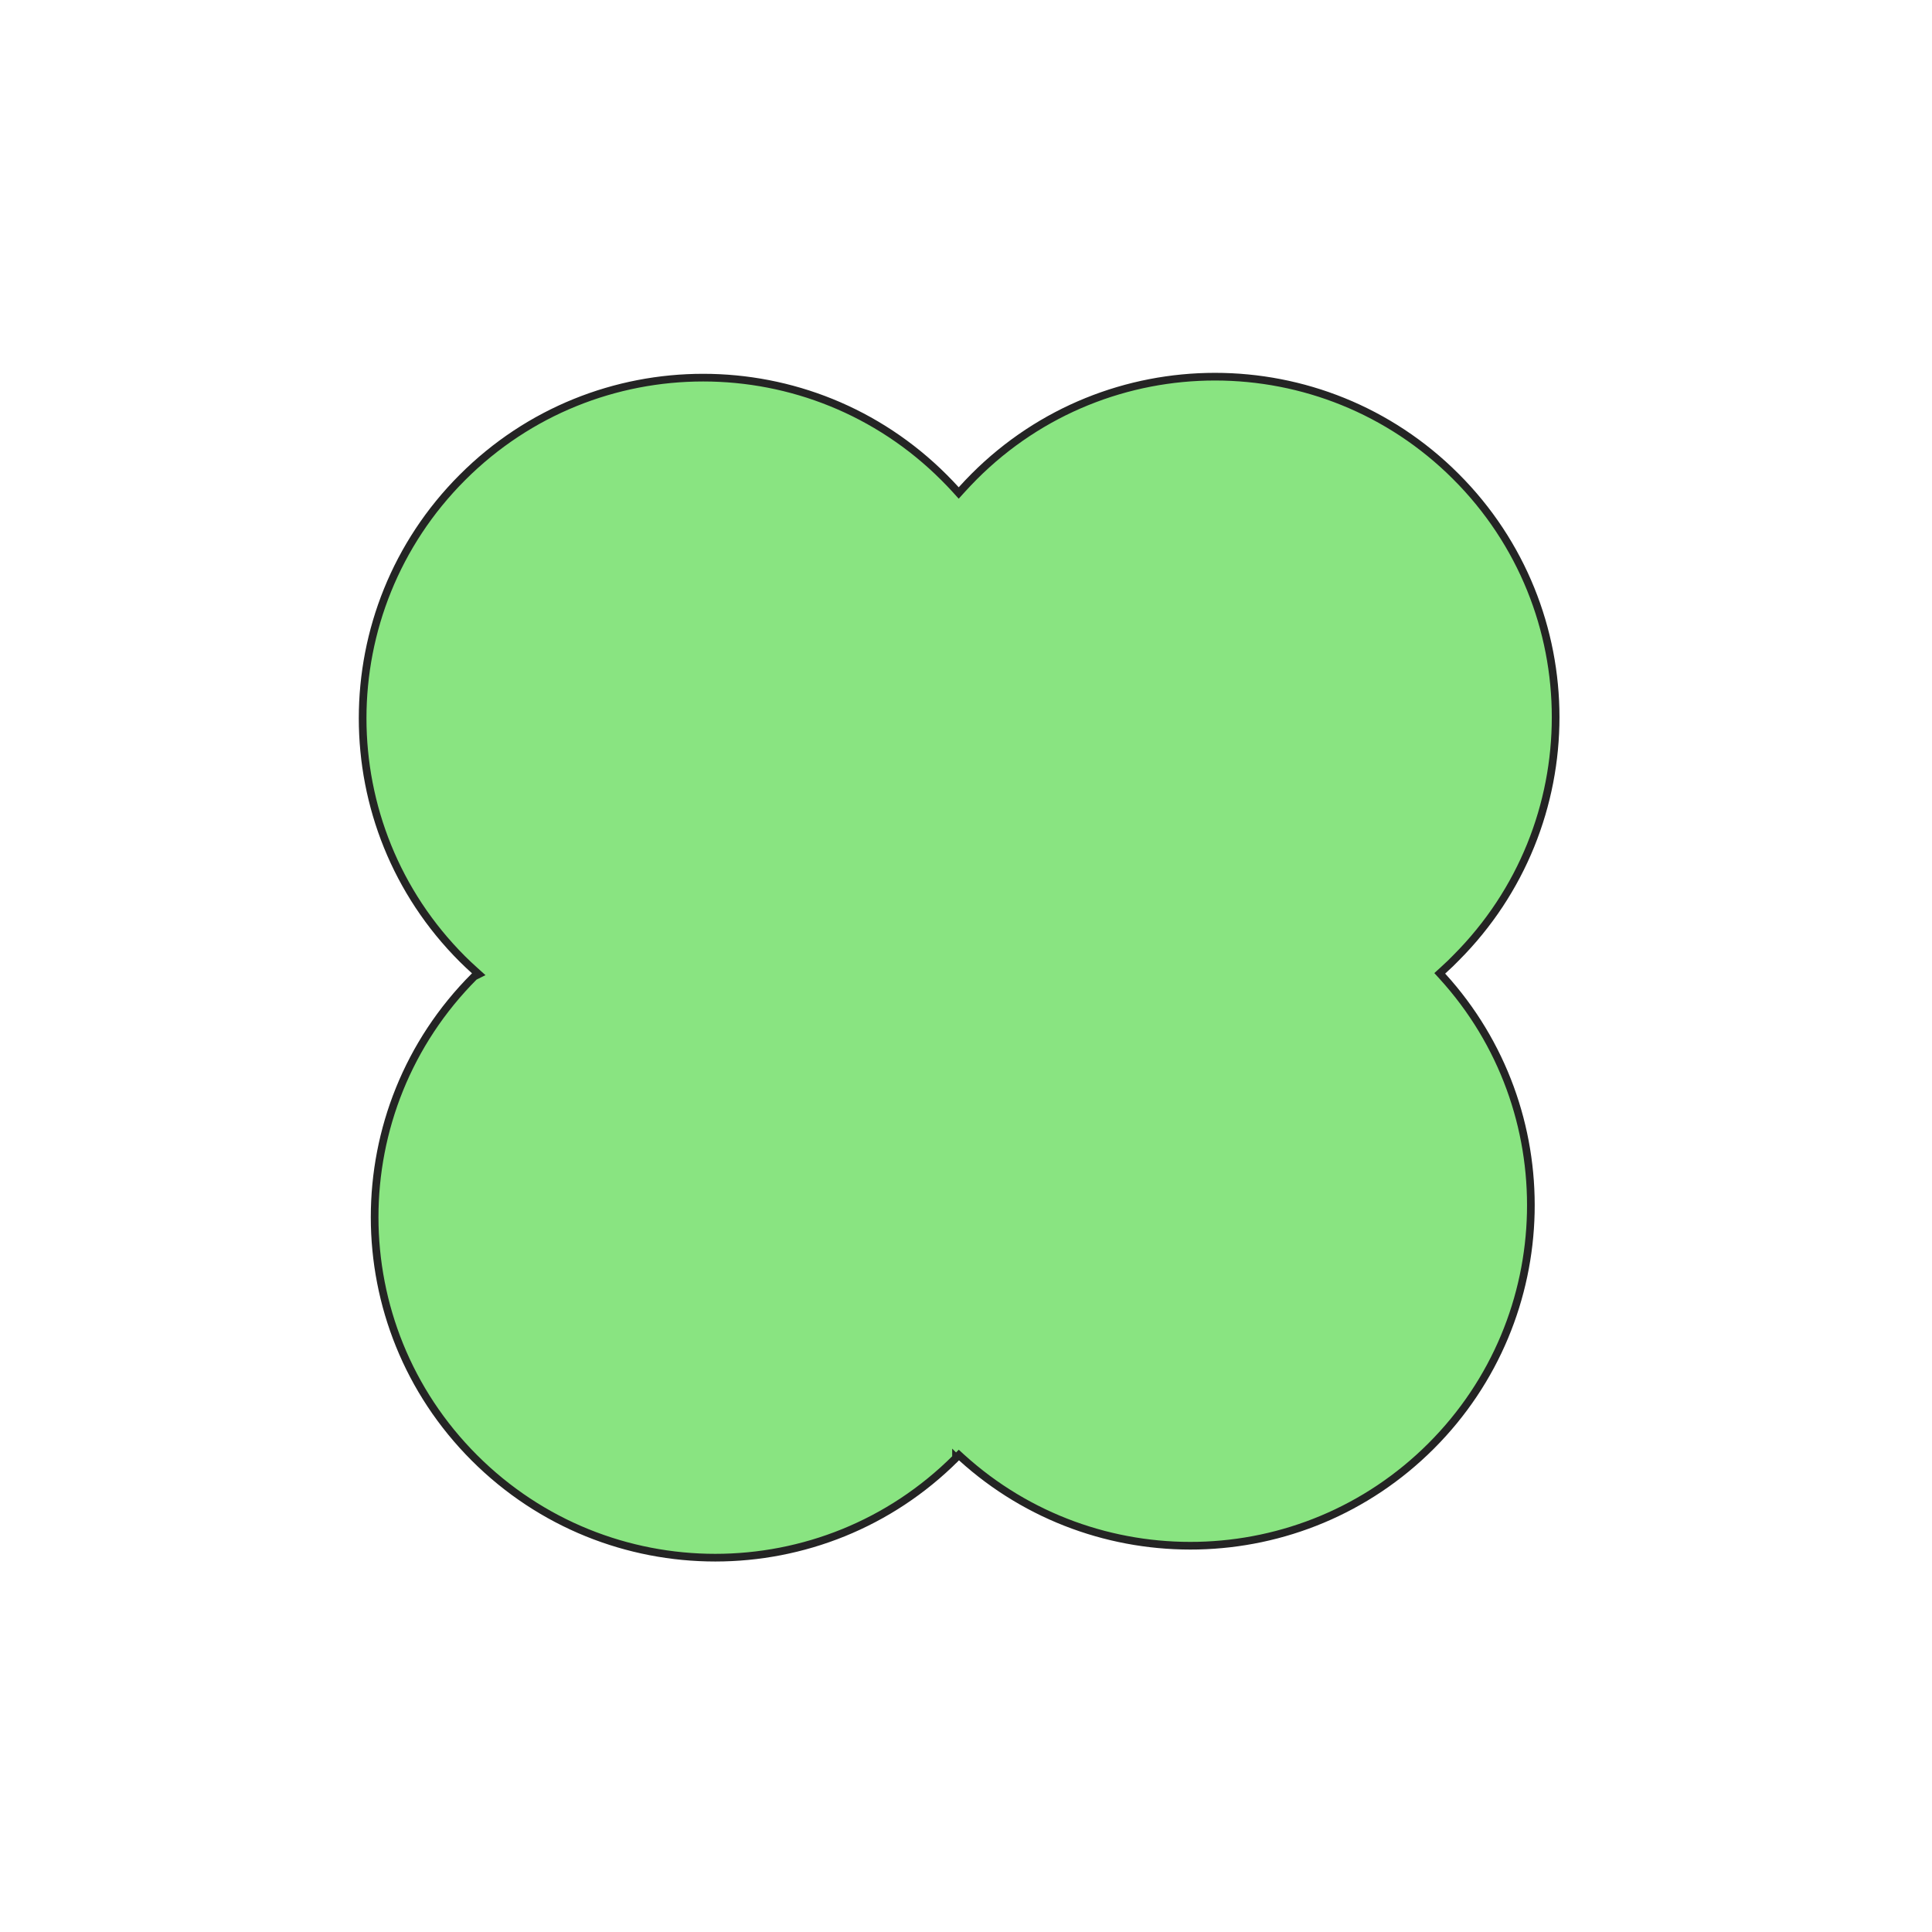
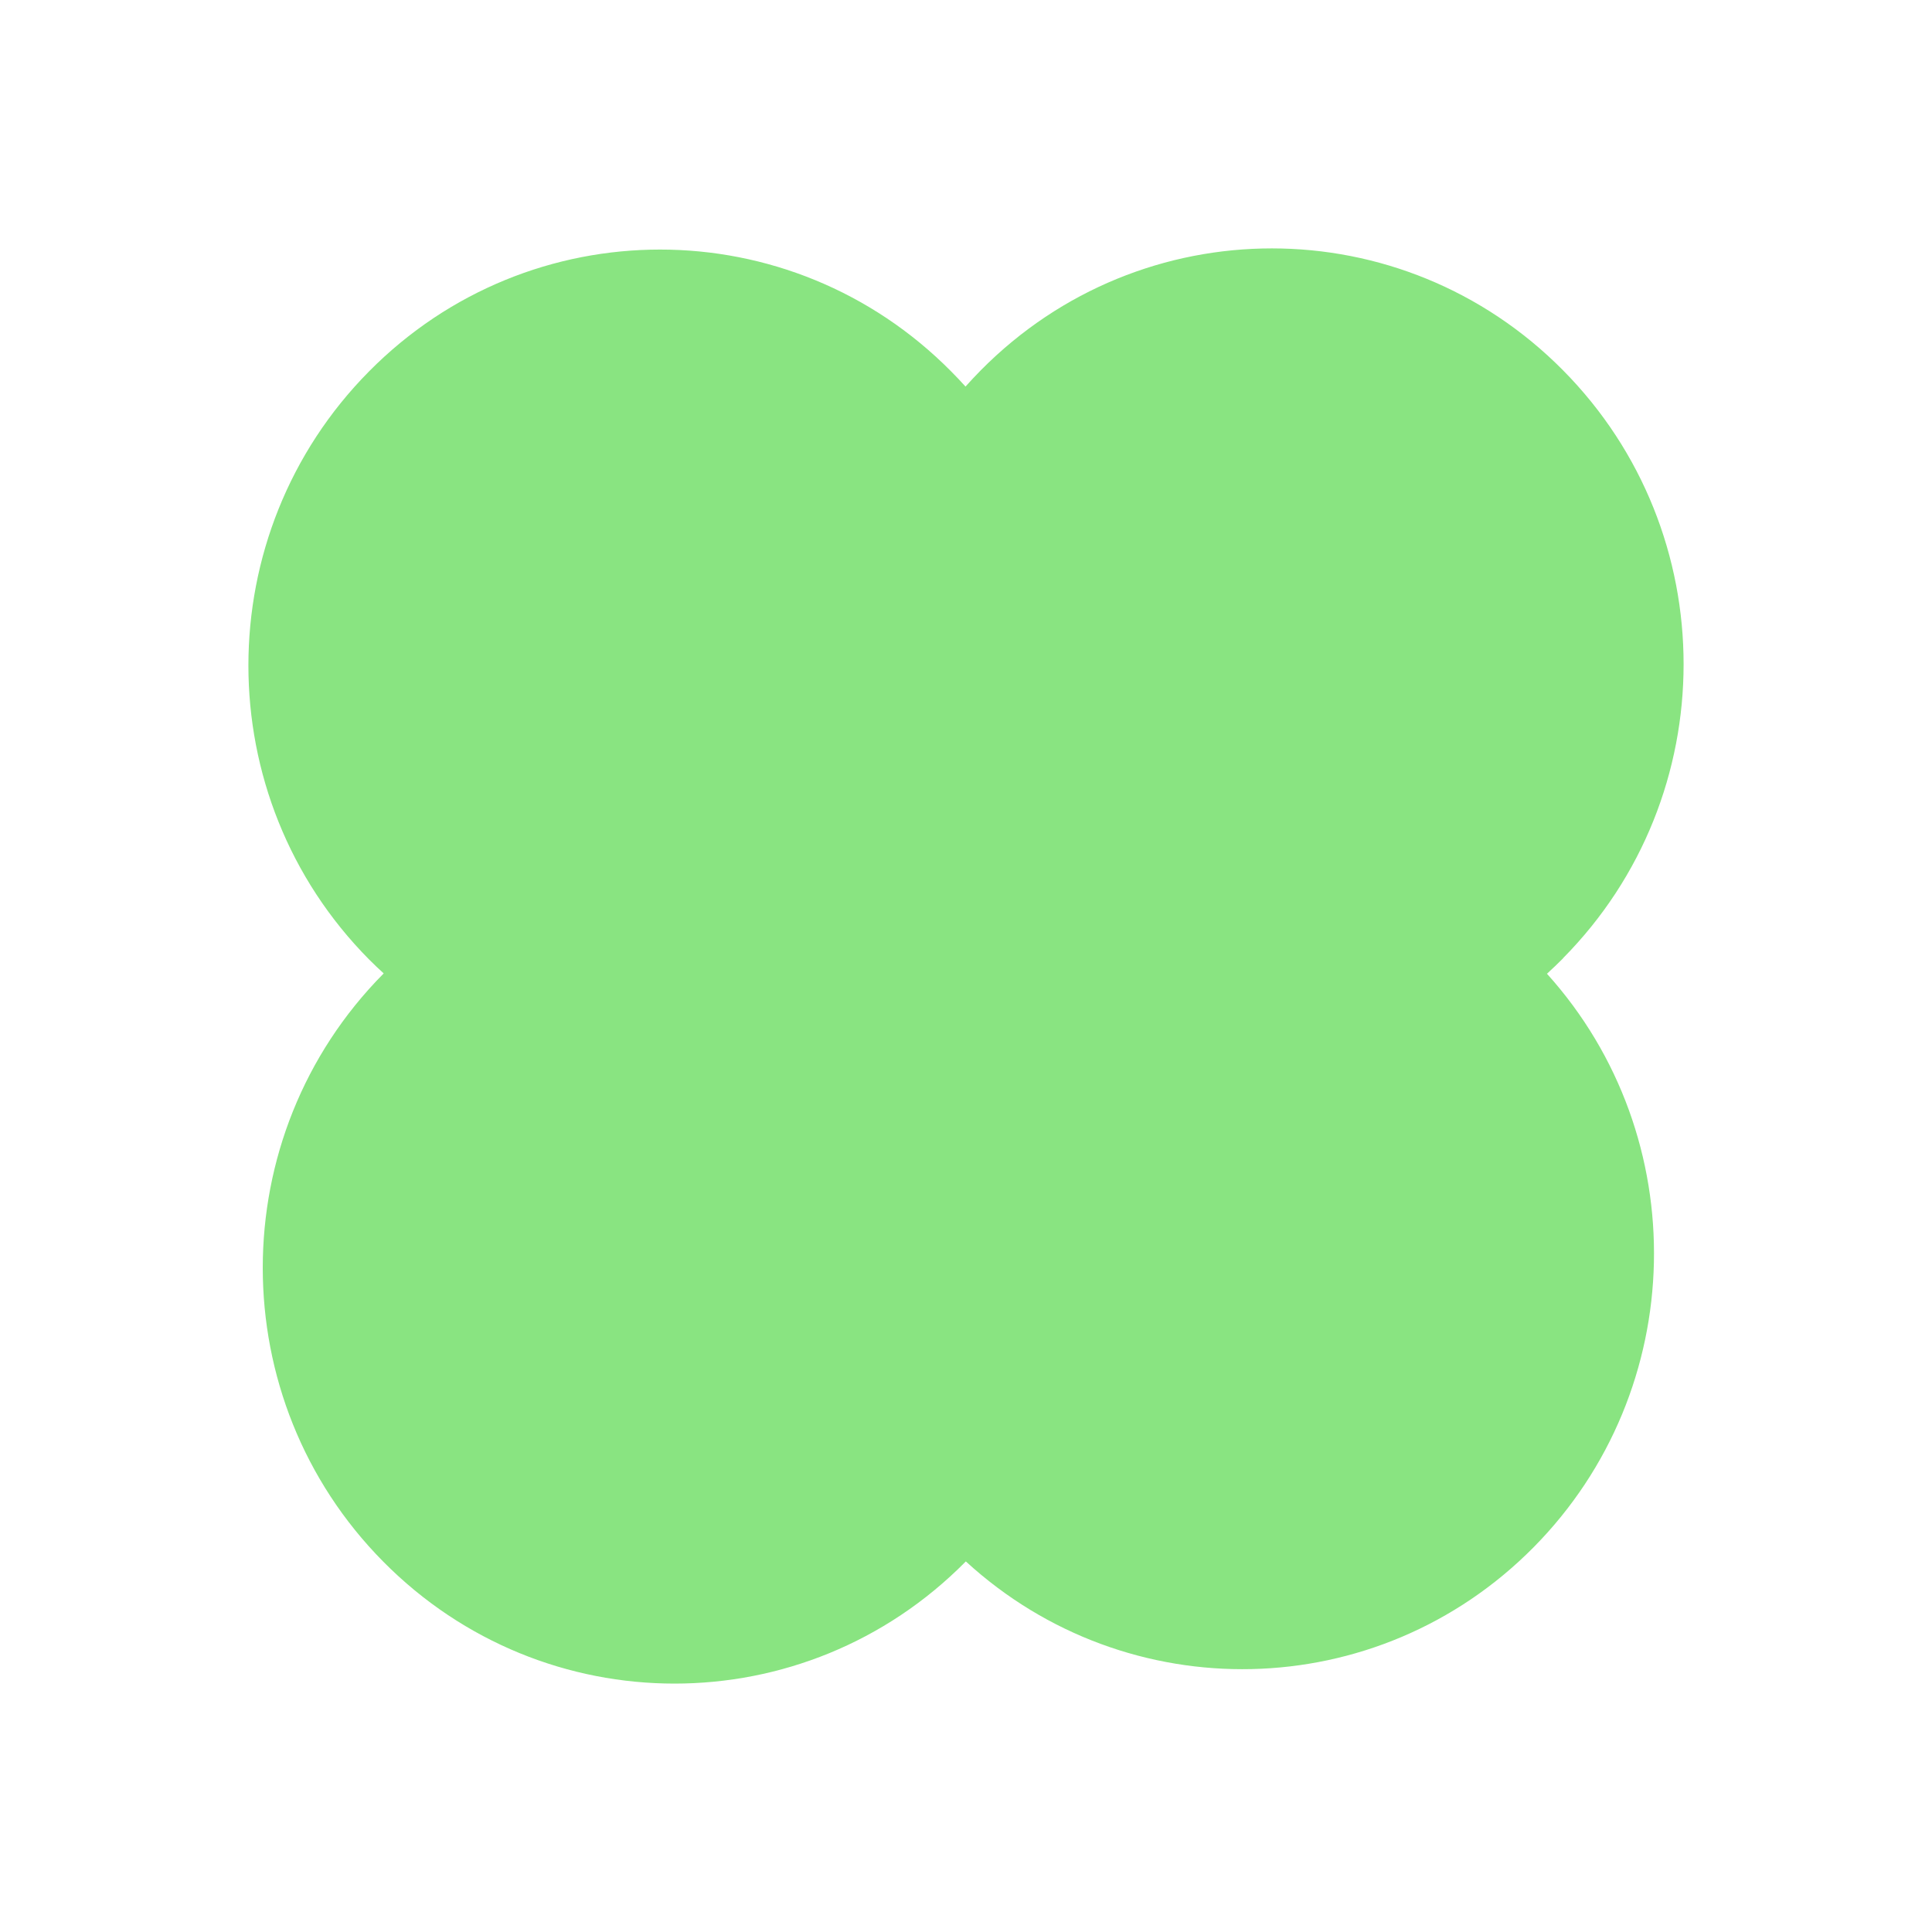
- <svg xmlns="http://www.w3.org/2000/svg" width="252" height="252" viewBox="0 0 252 252" fill="none">
-   <path d="M189.893 124.962L189.174 125.681C188.84 125.999 188.503 126.312 188.164 126.62L187.794 126.957L188.131 127.327C204.007 144.752 203.509 171.772 186.671 188.61C169.832 205.449 142.848 205.929 125.422 190.106L125.07 189.785L124.733 190.122L124.708 190.147L124.7 190.155L124.697 190.158L124.697 190.158L124.697 190.158L125.05 190.512L124.697 190.158L124.697 190.159C107.36 207.513 79.237 207.513 61.882 190.158L61.882 190.158C44.534 172.829 44.527 144.721 61.86 127.365L62.444 127.073L61.899 126.582C61.363 126.1 60.83 125.602 60.316 125.088L60.316 125.088C42.961 107.752 42.961 79.628 60.316 62.273L60.316 62.273C77.653 44.919 105.776 44.919 123.131 62.273C123.667 62.81 124.183 63.343 124.679 63.893L125.049 64.302L125.42 63.894C125.957 63.304 126.509 62.716 127.078 62.147L127.078 62.147C144.415 44.793 172.538 44.793 189.893 62.147L189.893 62.148C207.247 79.484 207.248 107.607 189.893 124.962Z" fill="#89E481" stroke="#242424" />
+ <svg xmlns="http://www.w3.org/2000/svg" width="200" height="200" viewBox="0 0 200 200" fill="none">
+   <path d="M161.799 99.198C178.448 82.38 178.448 55.127 161.799 38.327C145.149 21.509 118.169 21.509 101.537 38.327C100.99 38.879 100.461 39.448 99.949 40.017C99.471 39.483 98.975 38.965 98.463 38.448C81.814 21.63 54.834 21.63 38.201 38.448C21.552 55.265 21.552 82.518 38.201 99.318C38.697 99.819 39.209 100.301 39.721 100.767C39.721 100.767 39.687 100.784 39.687 100.802C23.038 117.619 23.038 144.872 39.687 161.672C56.336 178.49 83.317 178.49 99.949 161.672C99.949 161.672 99.966 161.655 99.983 161.638C116.701 176.972 142.588 176.506 158.742 160.189C174.896 143.872 175.374 117.688 160.142 100.802C160.706 100.284 161.269 99.749 161.816 99.198H161.799Z" fill="#89E481" />
</svg>
